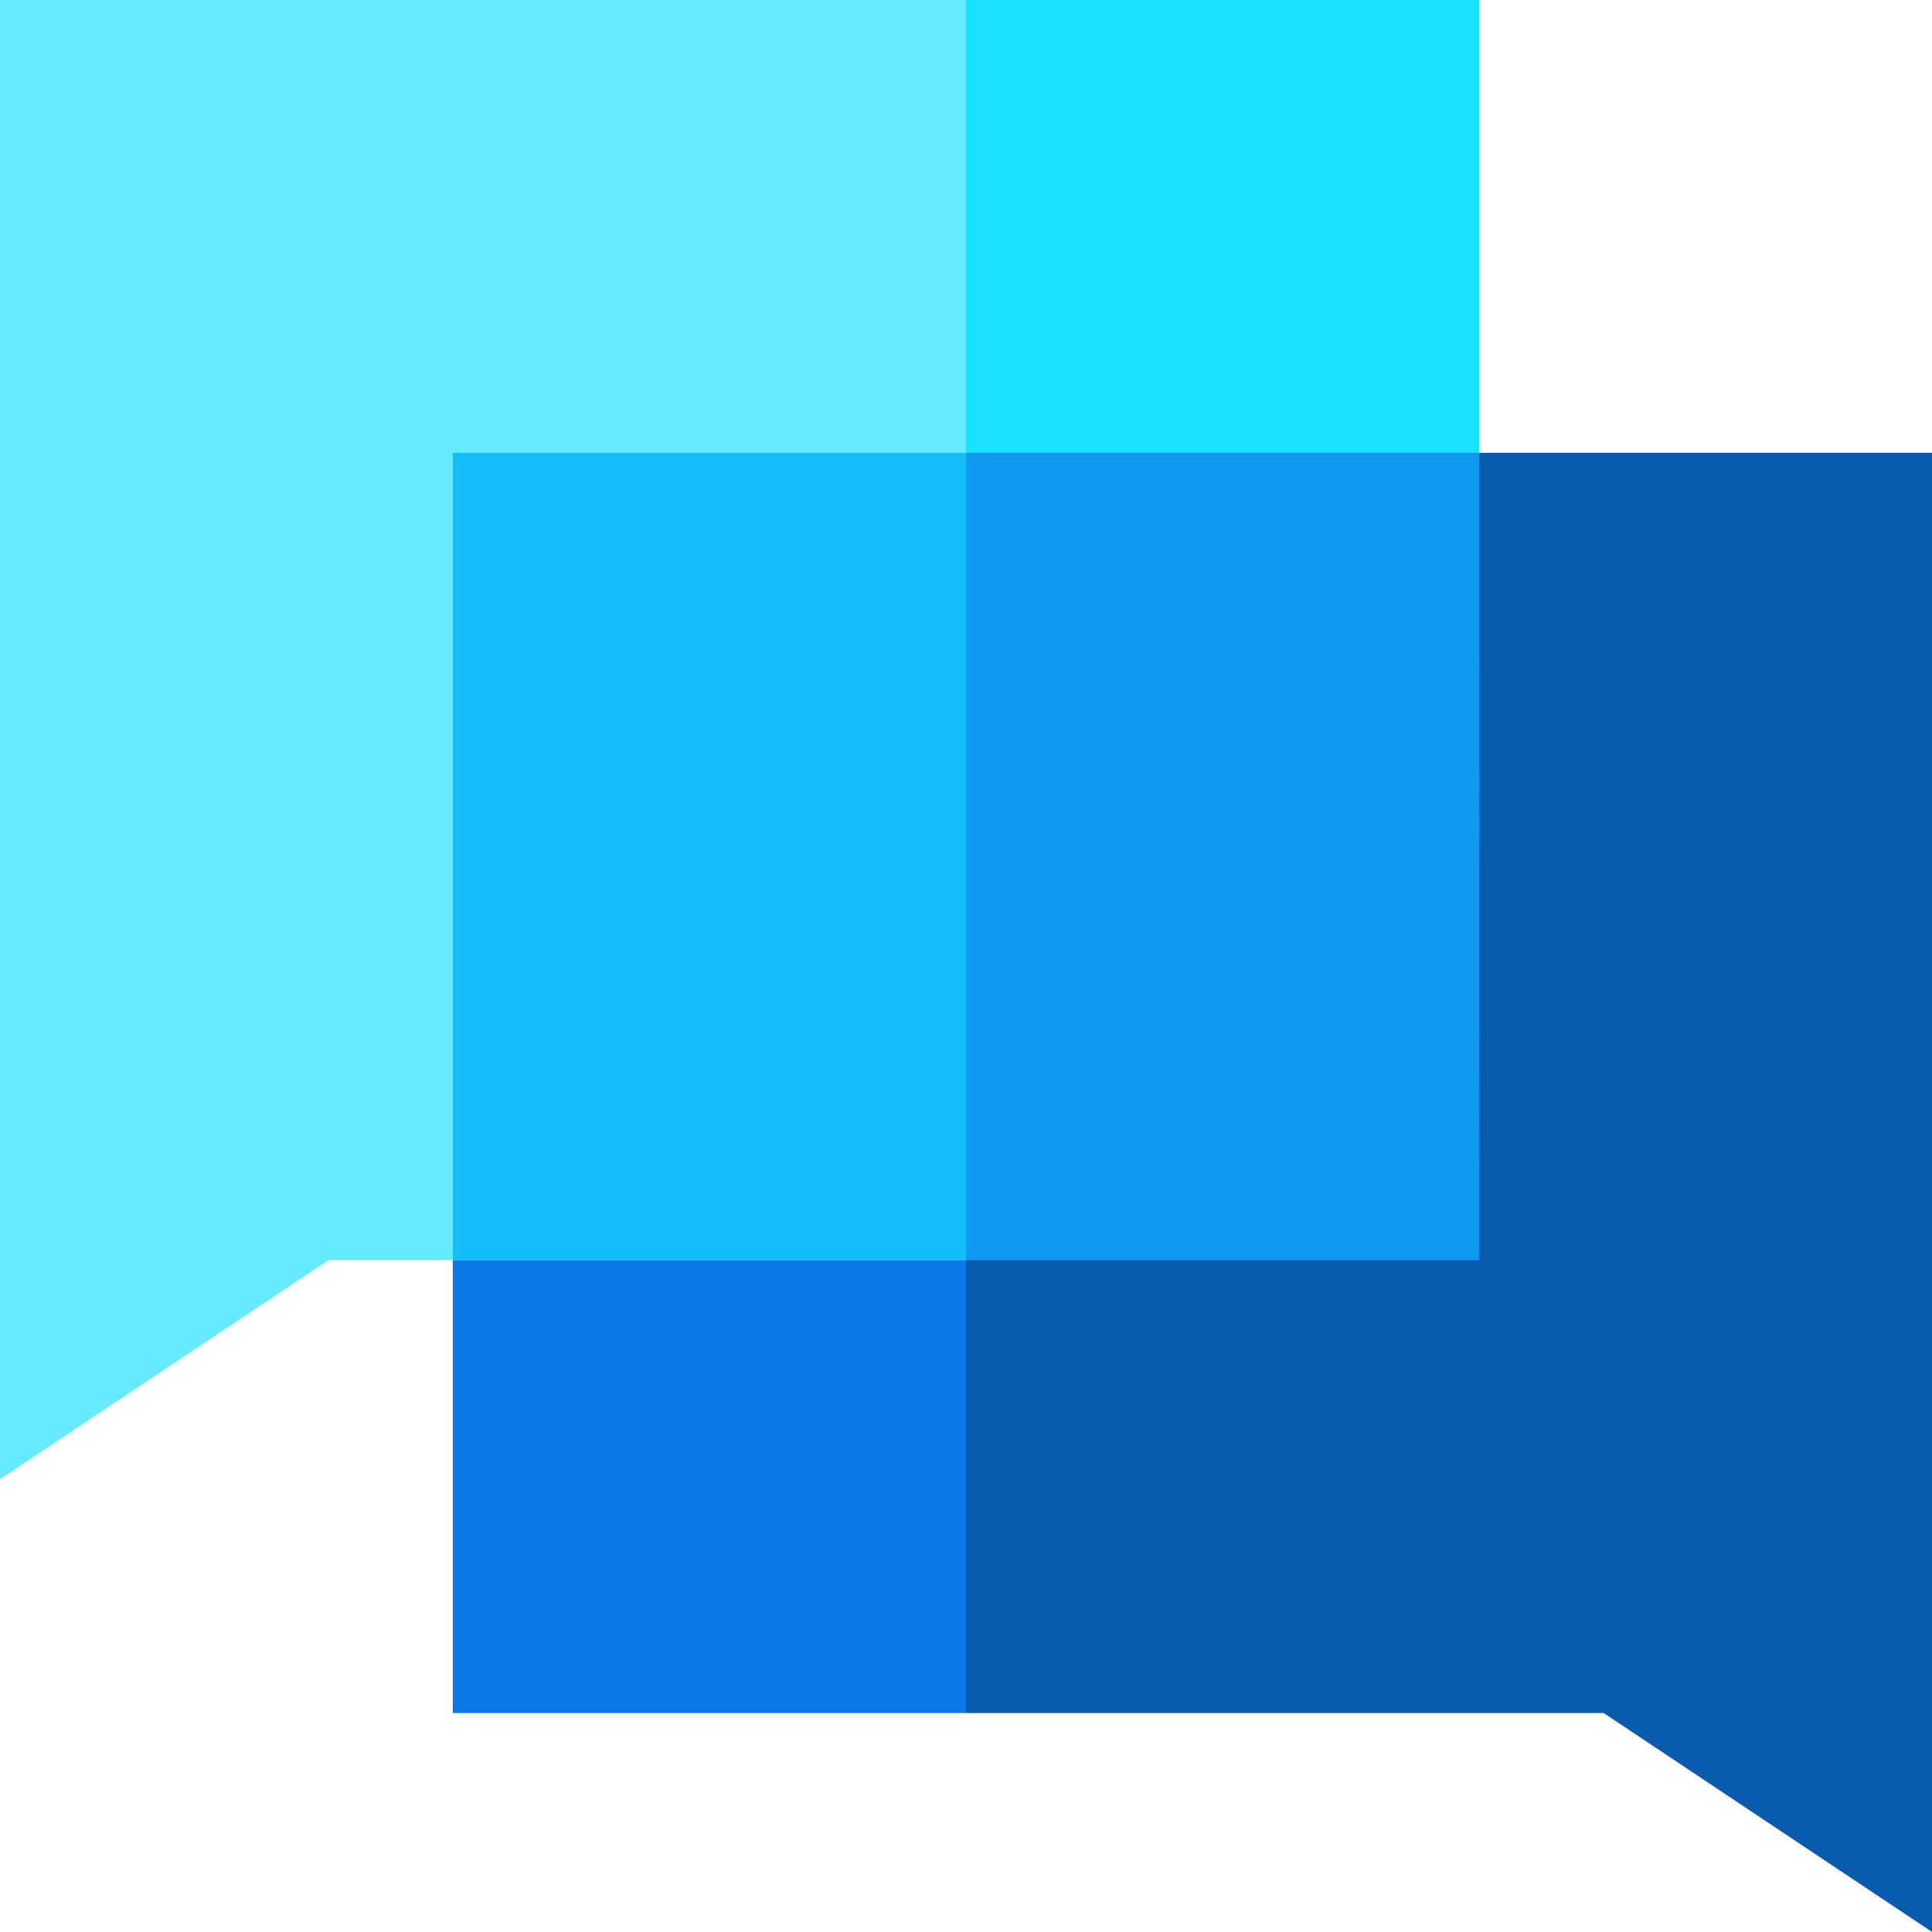
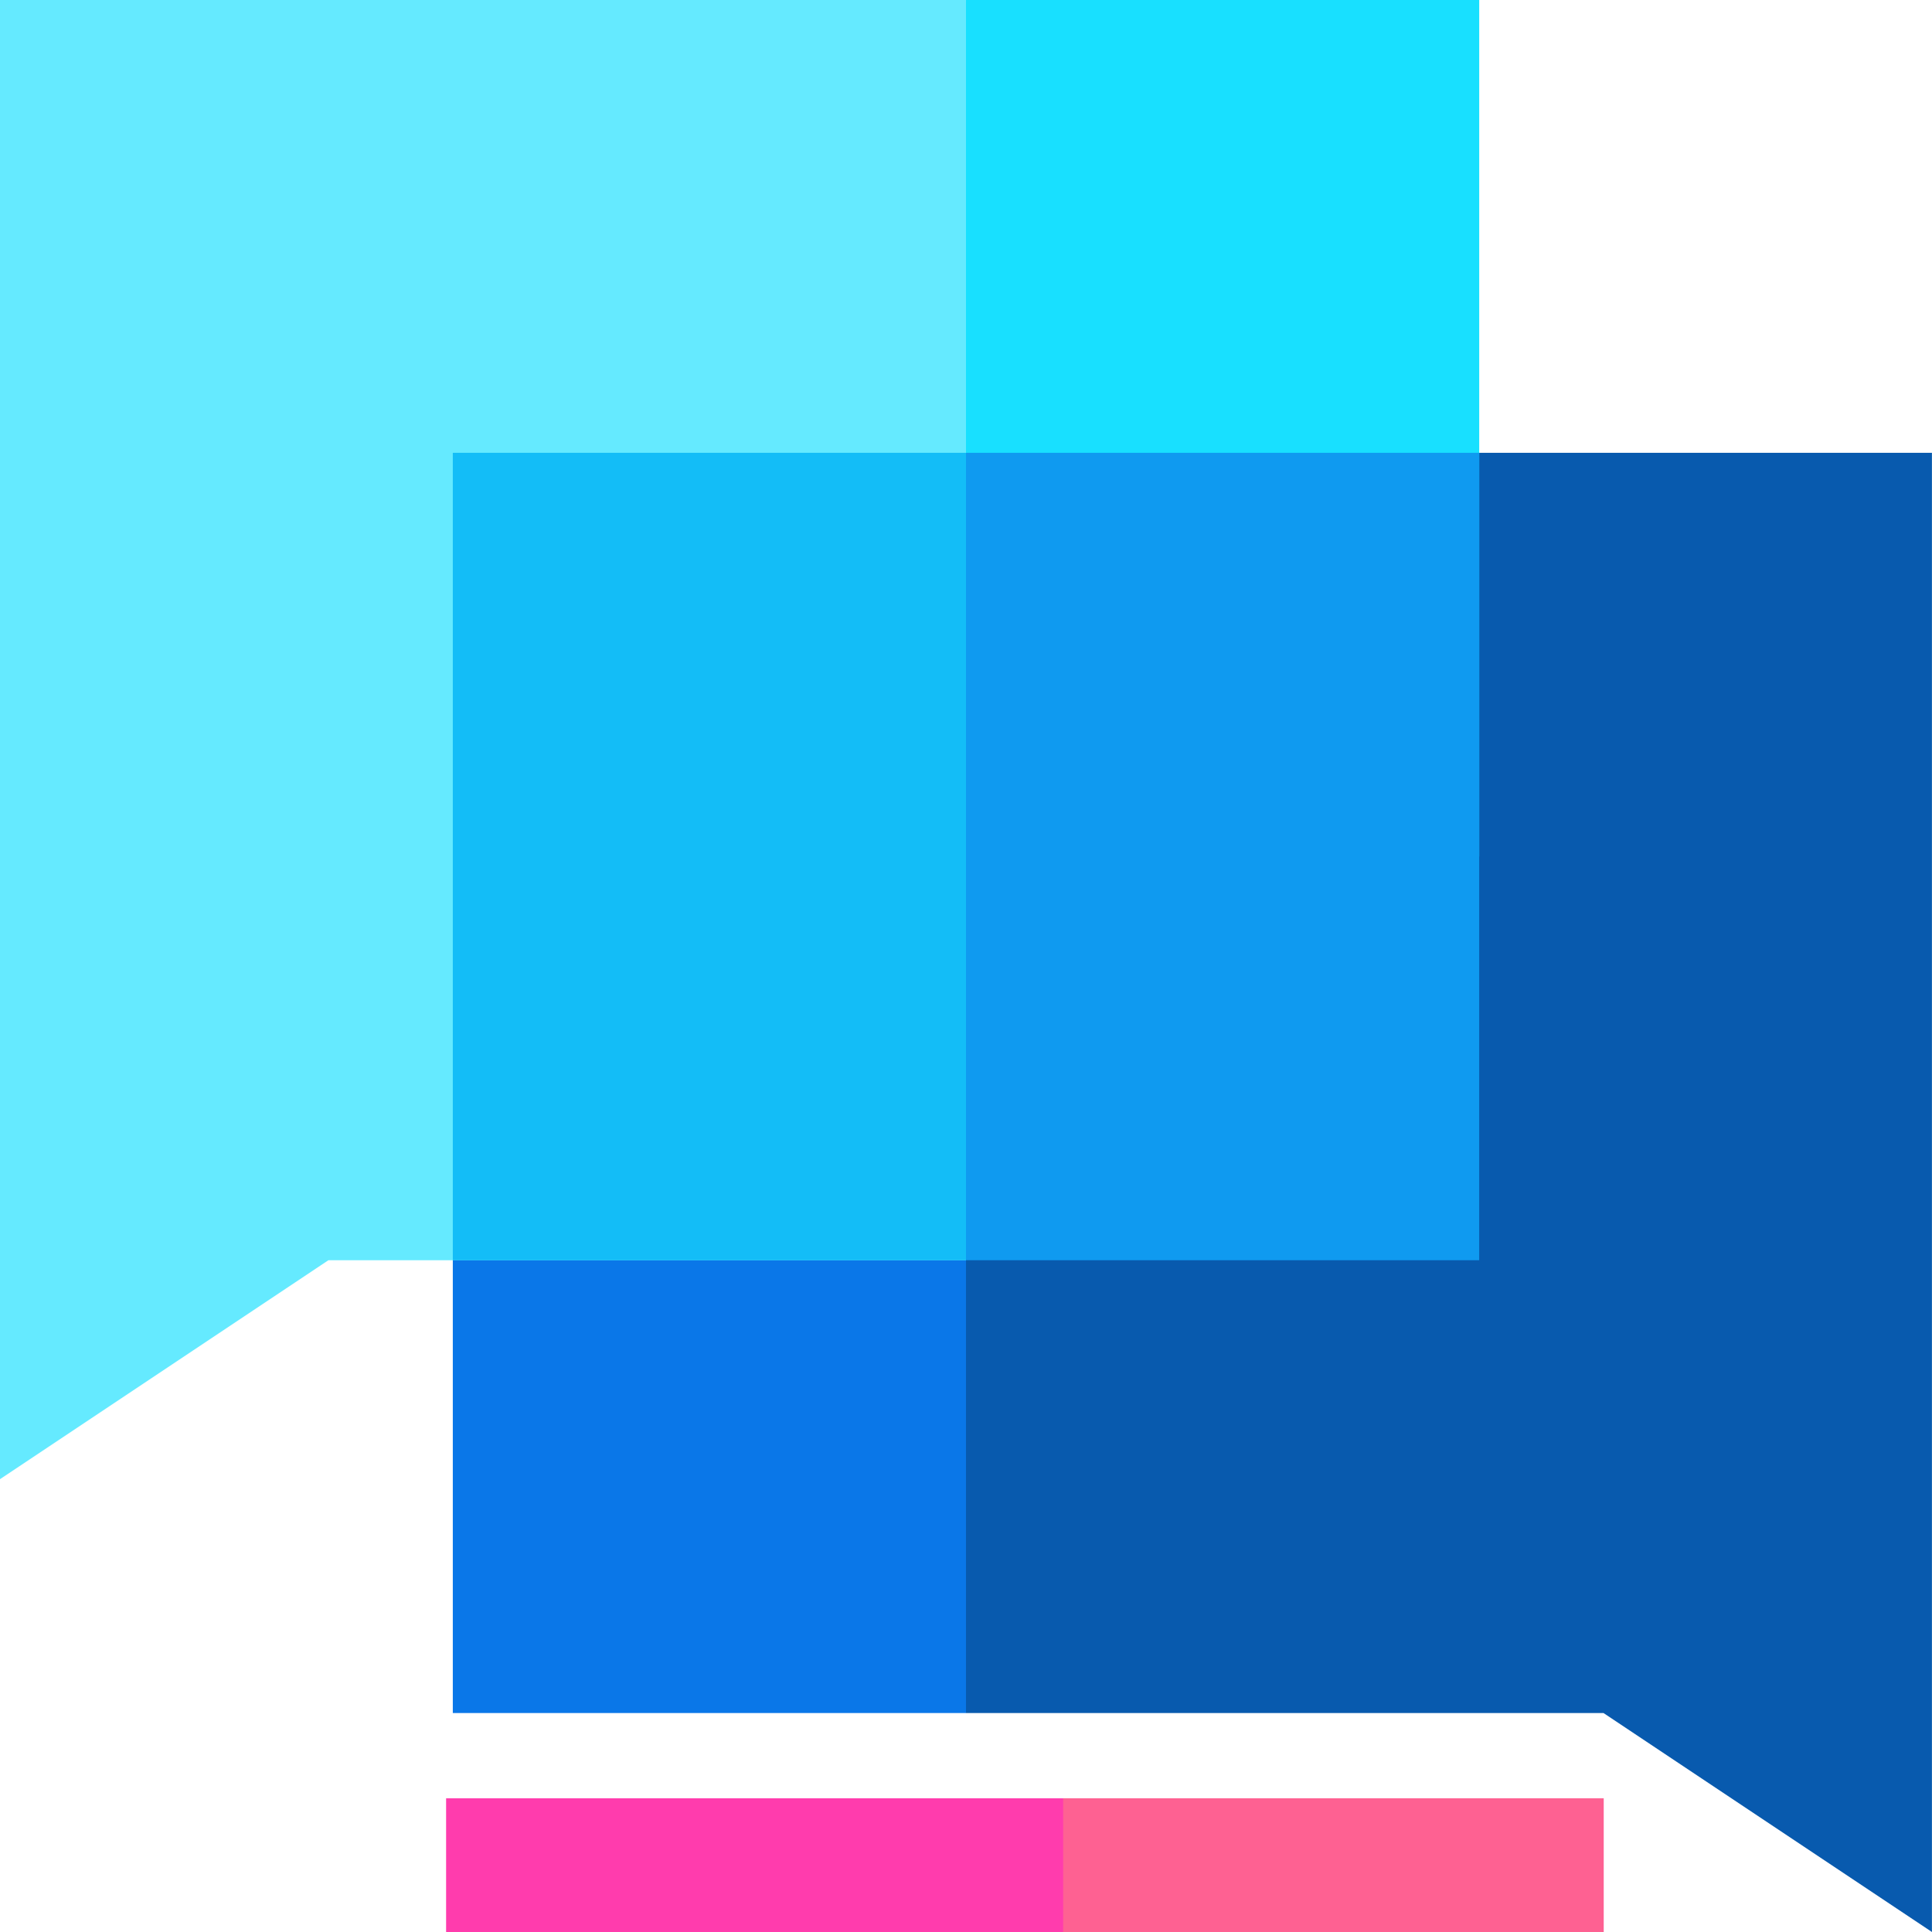
- <svg xmlns="http://www.w3.org/2000/svg" id="discussion" width="51.167" height="51.167" viewBox="0 0 51.167 51.167">
-   <path id="Path_710" data-name="Path 710" d="M202,120l-6,16.688,6,16.688h16.885l8.7,5.8V120Z" transform="translate(-176.413 -108.008)" fill="#085aae" />
-   <path id="Path_711" data-name="Path 711" d="M120,226.986h13.591V249.67H120Z" transform="translate(-108.008 -204.302)" fill="#0a77e8" />
-   <path id="Path_712" data-name="Path 712" d="M197.586,0H183.995L176,22.684h21.586Z" transform="translate(-158.411)" fill="#18e0ff" />
-   <path id="Path_713" data-name="Path 713" d="M0,0V39.175l8.7-5.8H25.583V0Z" fill="#65eaff" />
-   <path id="Path_714" data-name="Path 714" d="M224.588,120H211l-5,10.692,5,10.692h13.591Z" transform="translate(-185.413 -108.008)" fill="#0f9af0" />
-   <path id="Path_715" data-name="Path 715" d="M120,120h13.591v21.383H120Z" transform="translate(-108.008 -108.008)" fill="#13bdf7" />
+ <svg xmlns="http://www.w3.org/2000/svg" width="118.751" height="118.751" viewBox="0 0 118.751 118.751">
+   <g id="Group_669" data-name="Group 669" transform="translate(-619.165 -1773)">
+     <g id="Group_636" data-name="Group 636" transform="translate(619.165 1773)">
+       <g id="discussion" transform="translate(0 0)">
+         <path id="Path_710" data-name="Path 710" d="M209.916,120,196,158.73l13.916,38.73H249.1l20.188,13.459V120Z" transform="translate(-150.541 -92.168)" fill="#085aae" />
+         <path id="Path_711" data-name="Path 711" d="M120,226.986h31.543v52.646H120Z" transform="translate(-92.168 -174.34)" fill="#0a77e8" />
+         <path id="Path_712" data-name="Path 712" d="M226.1,0H194.555L176,52.646h50.1Z" transform="translate(-135.179)" fill="#18e0ff" />
+         <path id="Path_713" data-name="Path 713" d="M0,0V90.918L20.188,77.46H59.375V0Z" fill="#65eaff" />
+         <path id="Path_714" data-name="Path 714" d="M249.14,120H217.6L206,144.814l11.6,24.814H249.14Z" transform="translate(-158.221 -92.168)" fill="#0f9af0" />
+         <path id="Path_715" data-name="Path 715" d="M120,120h31.543v49.628H120Z" transform="translate(-92.168 -92.168)" fill="#13bdf7" />
+       </g>
+       <rect id="Rectangle_1034" data-name="Rectangle 1034" width="71.149" height="8.218" transform="translate(27.42 110.533)" fill="#ff3cad" />
+       <rect id="Rectangle_1035" data-name="Rectangle 1035" width="33.22" height="8.218" transform="translate(65.347 110.533)" fill="#fe6192" />
+     </g>
+   </g>
</svg>
